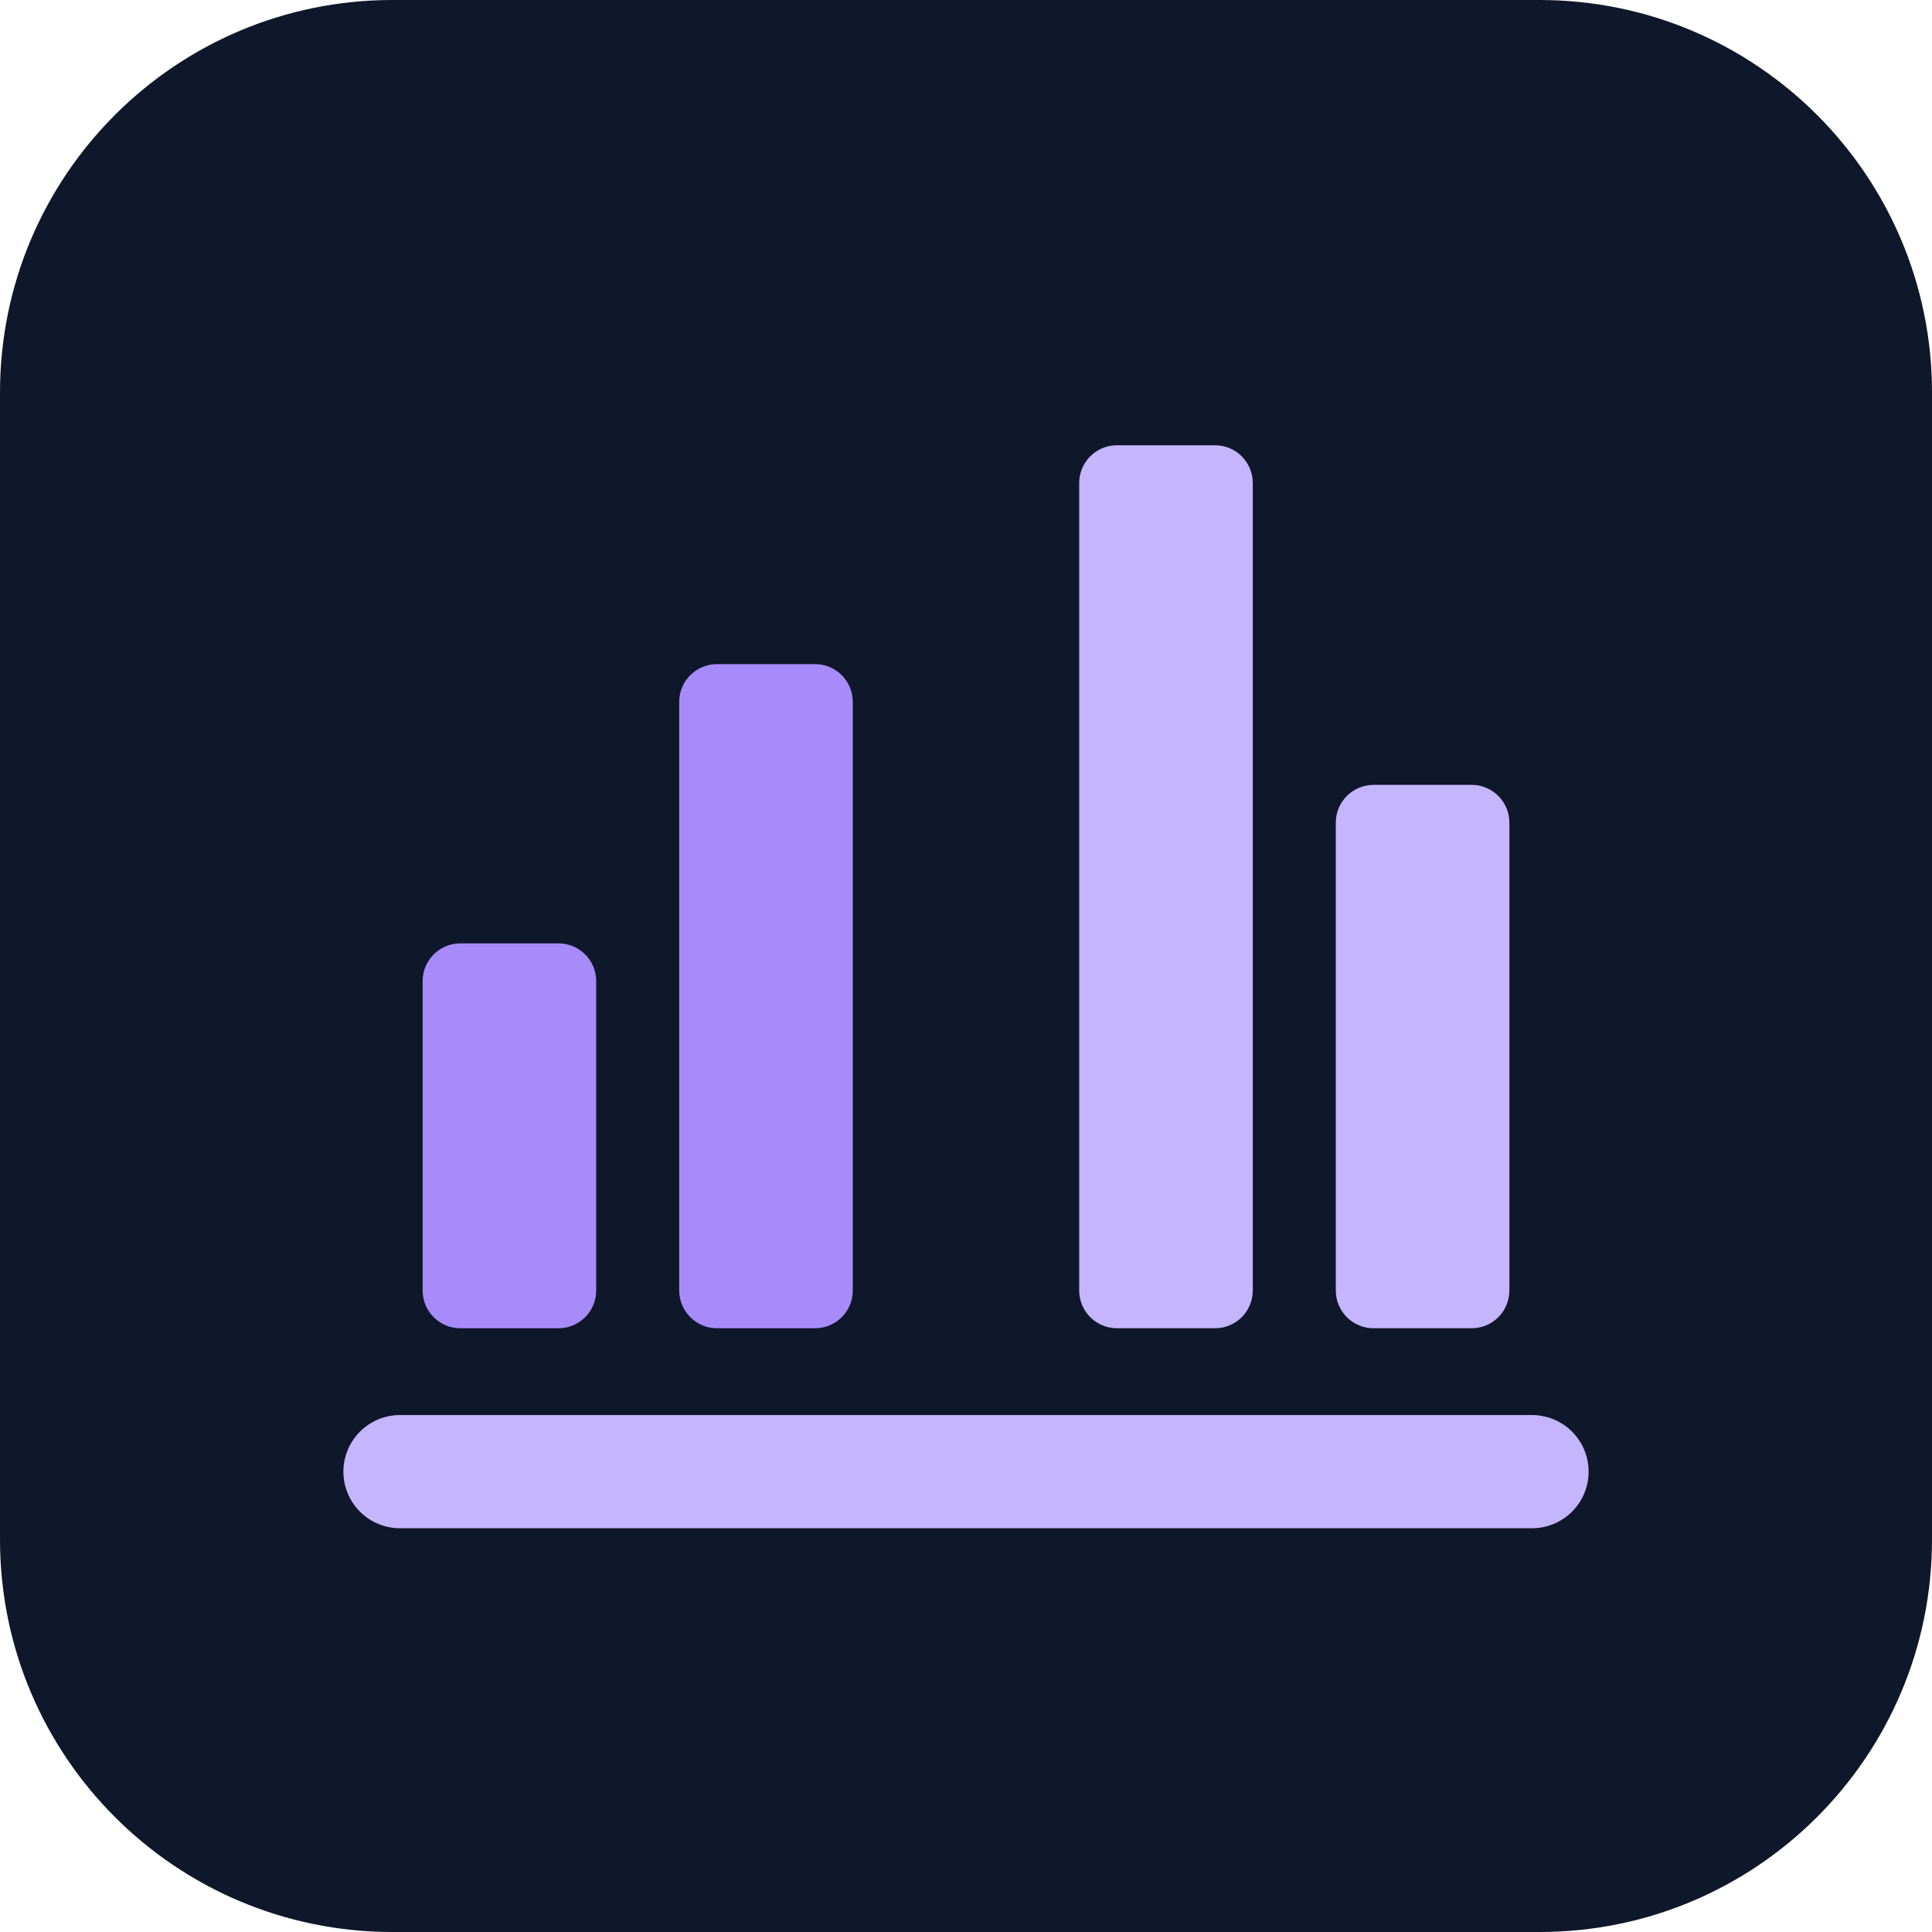
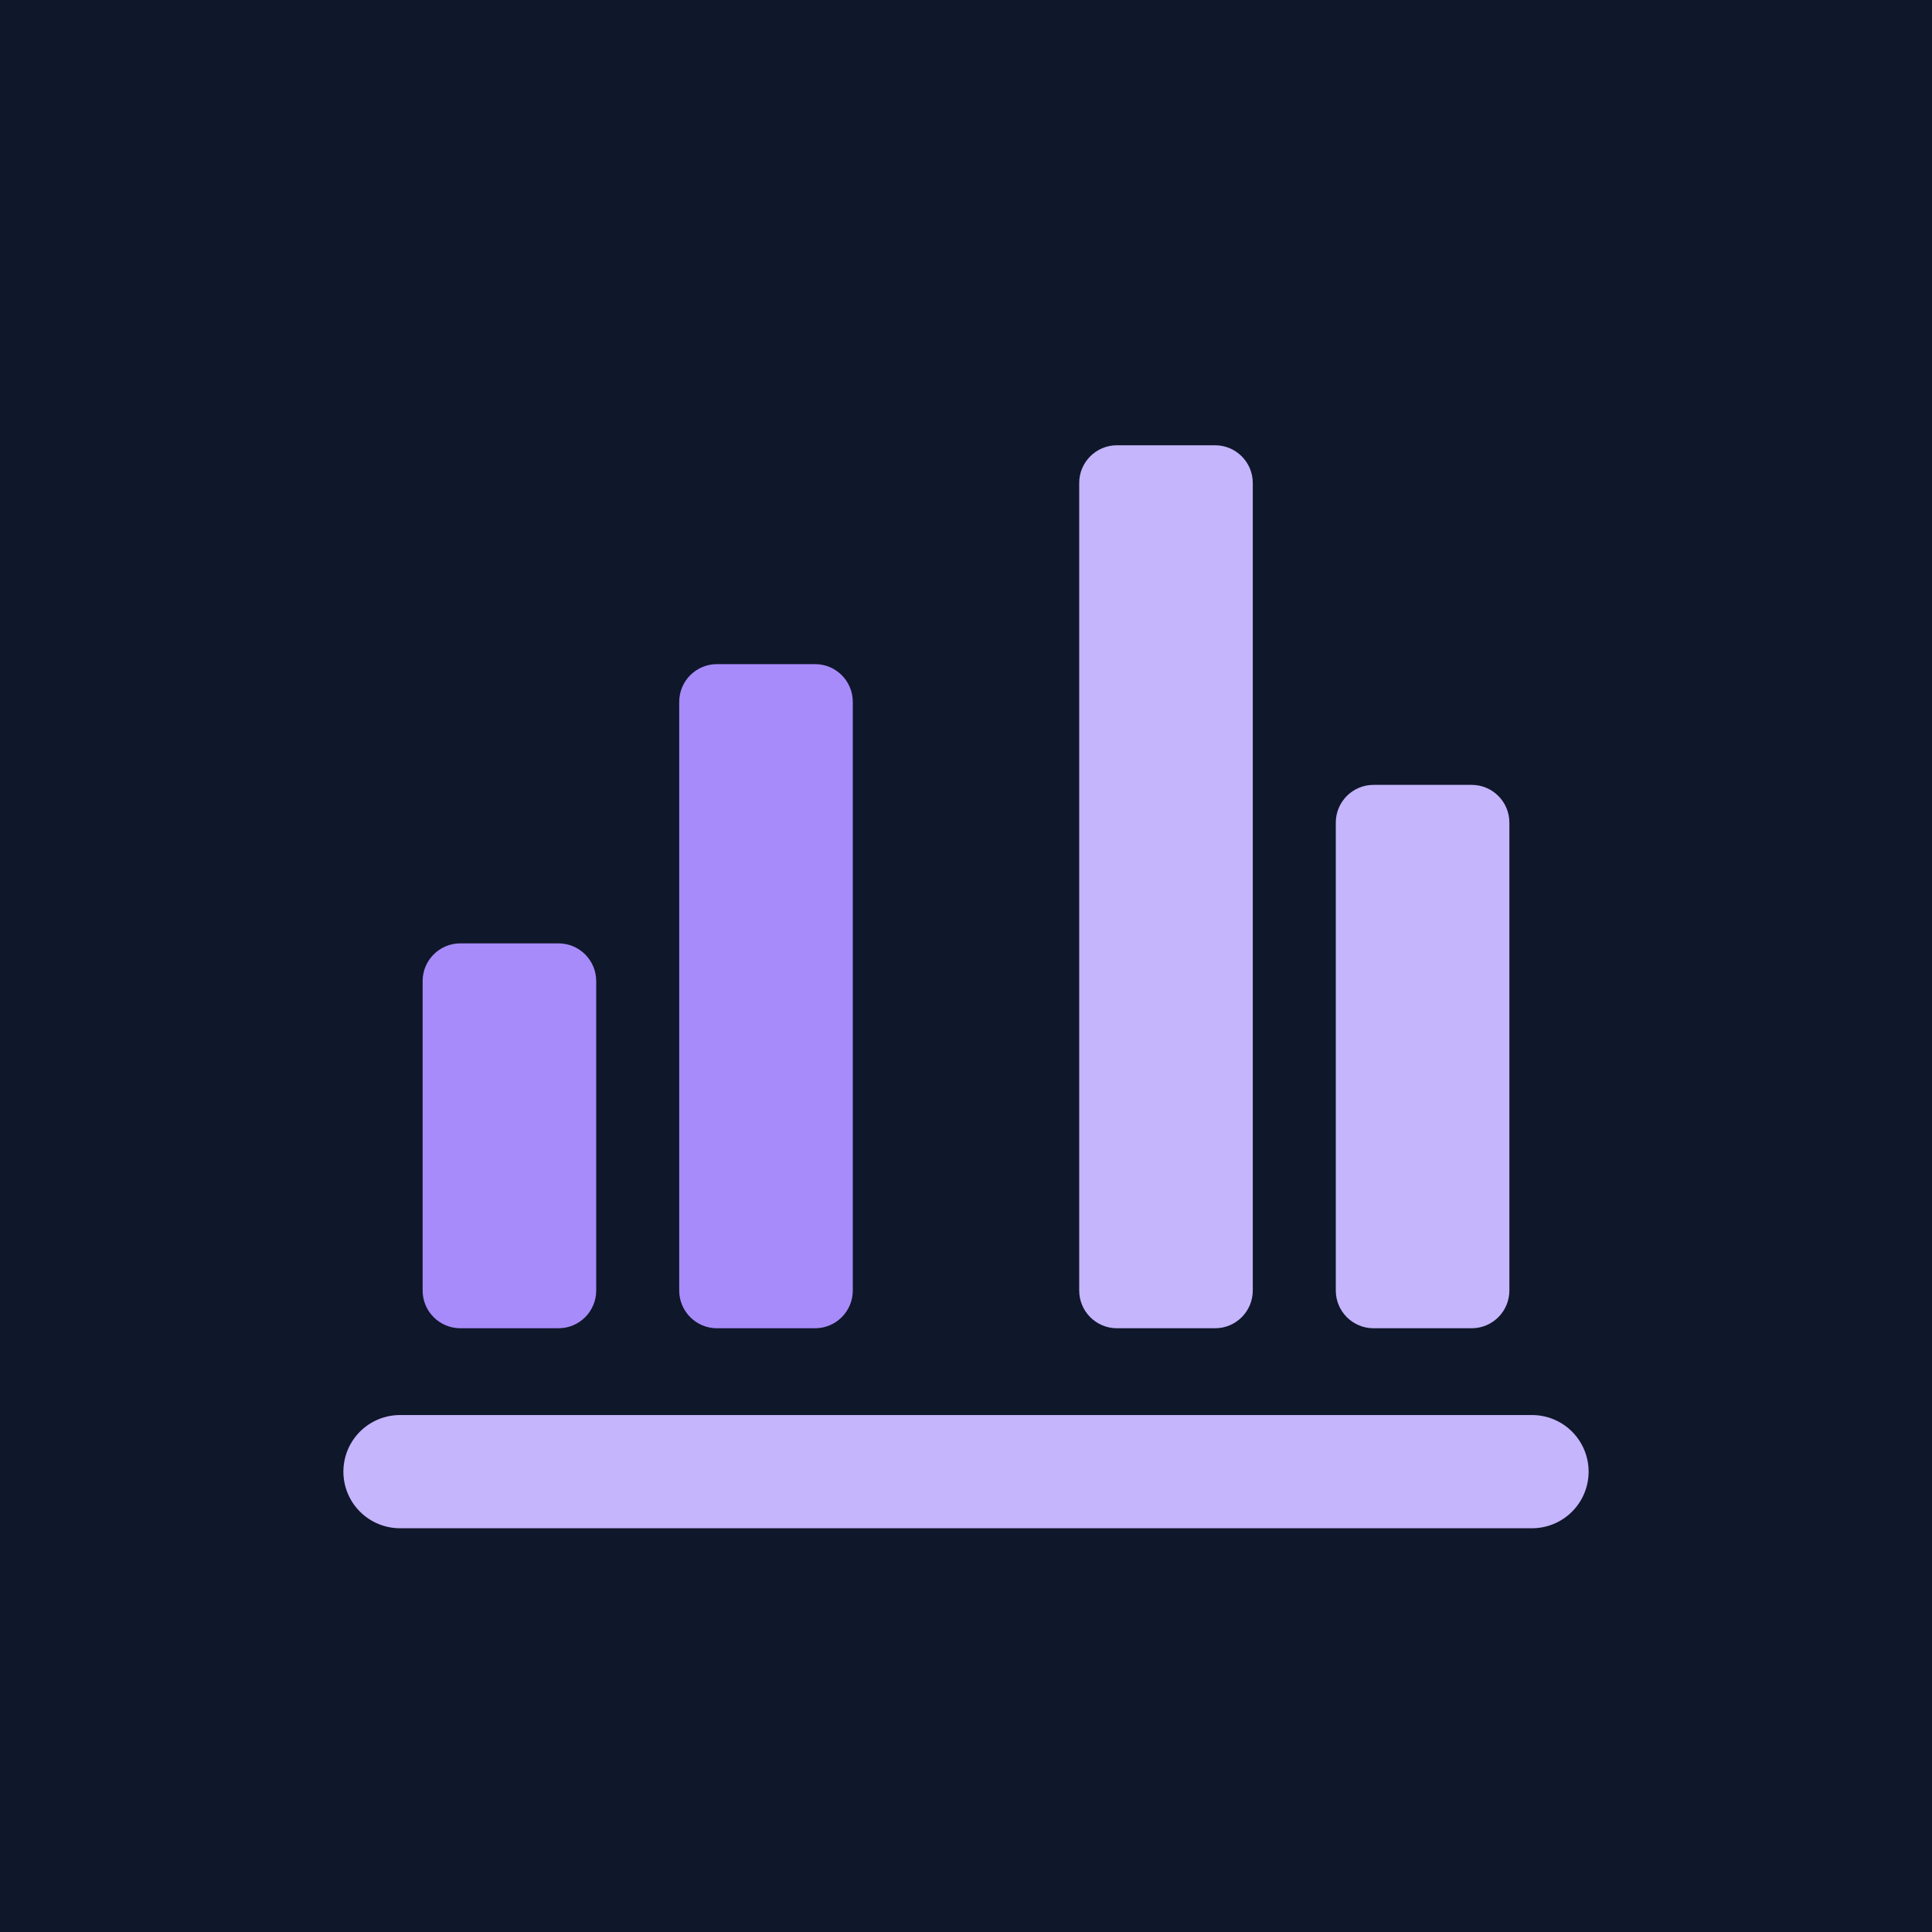
<svg xmlns="http://www.w3.org/2000/svg" width="256" height="256" viewBox="0 0 256 256" role="img" aria-labelledby="tax-reform-impact-simulator-title tax-reform-impact-simulator-desc">
-   <rect width="256" height="256" rx="52" fill="#0F172A" />
+   <rect width="256" height="256" rx="0" fill="#0F172A" />
  <g fill="#A78BFA">
    <rect x="56" y="125" width="23" height="51" rx="5" />
    <rect x="90" y="88" width="23" height="88" rx="5" />
  </g>
  <g fill="#C4B5FD">
    <rect x="143" y="59" width="23" height="117" rx="5" />
    <rect x="177" y="104" width="23" height="72" rx="5" />
  </g>
  <path d="M53 195h150" fill="none" stroke="#C4B5FD" stroke-width="15" stroke-linecap="round" />
</svg>
